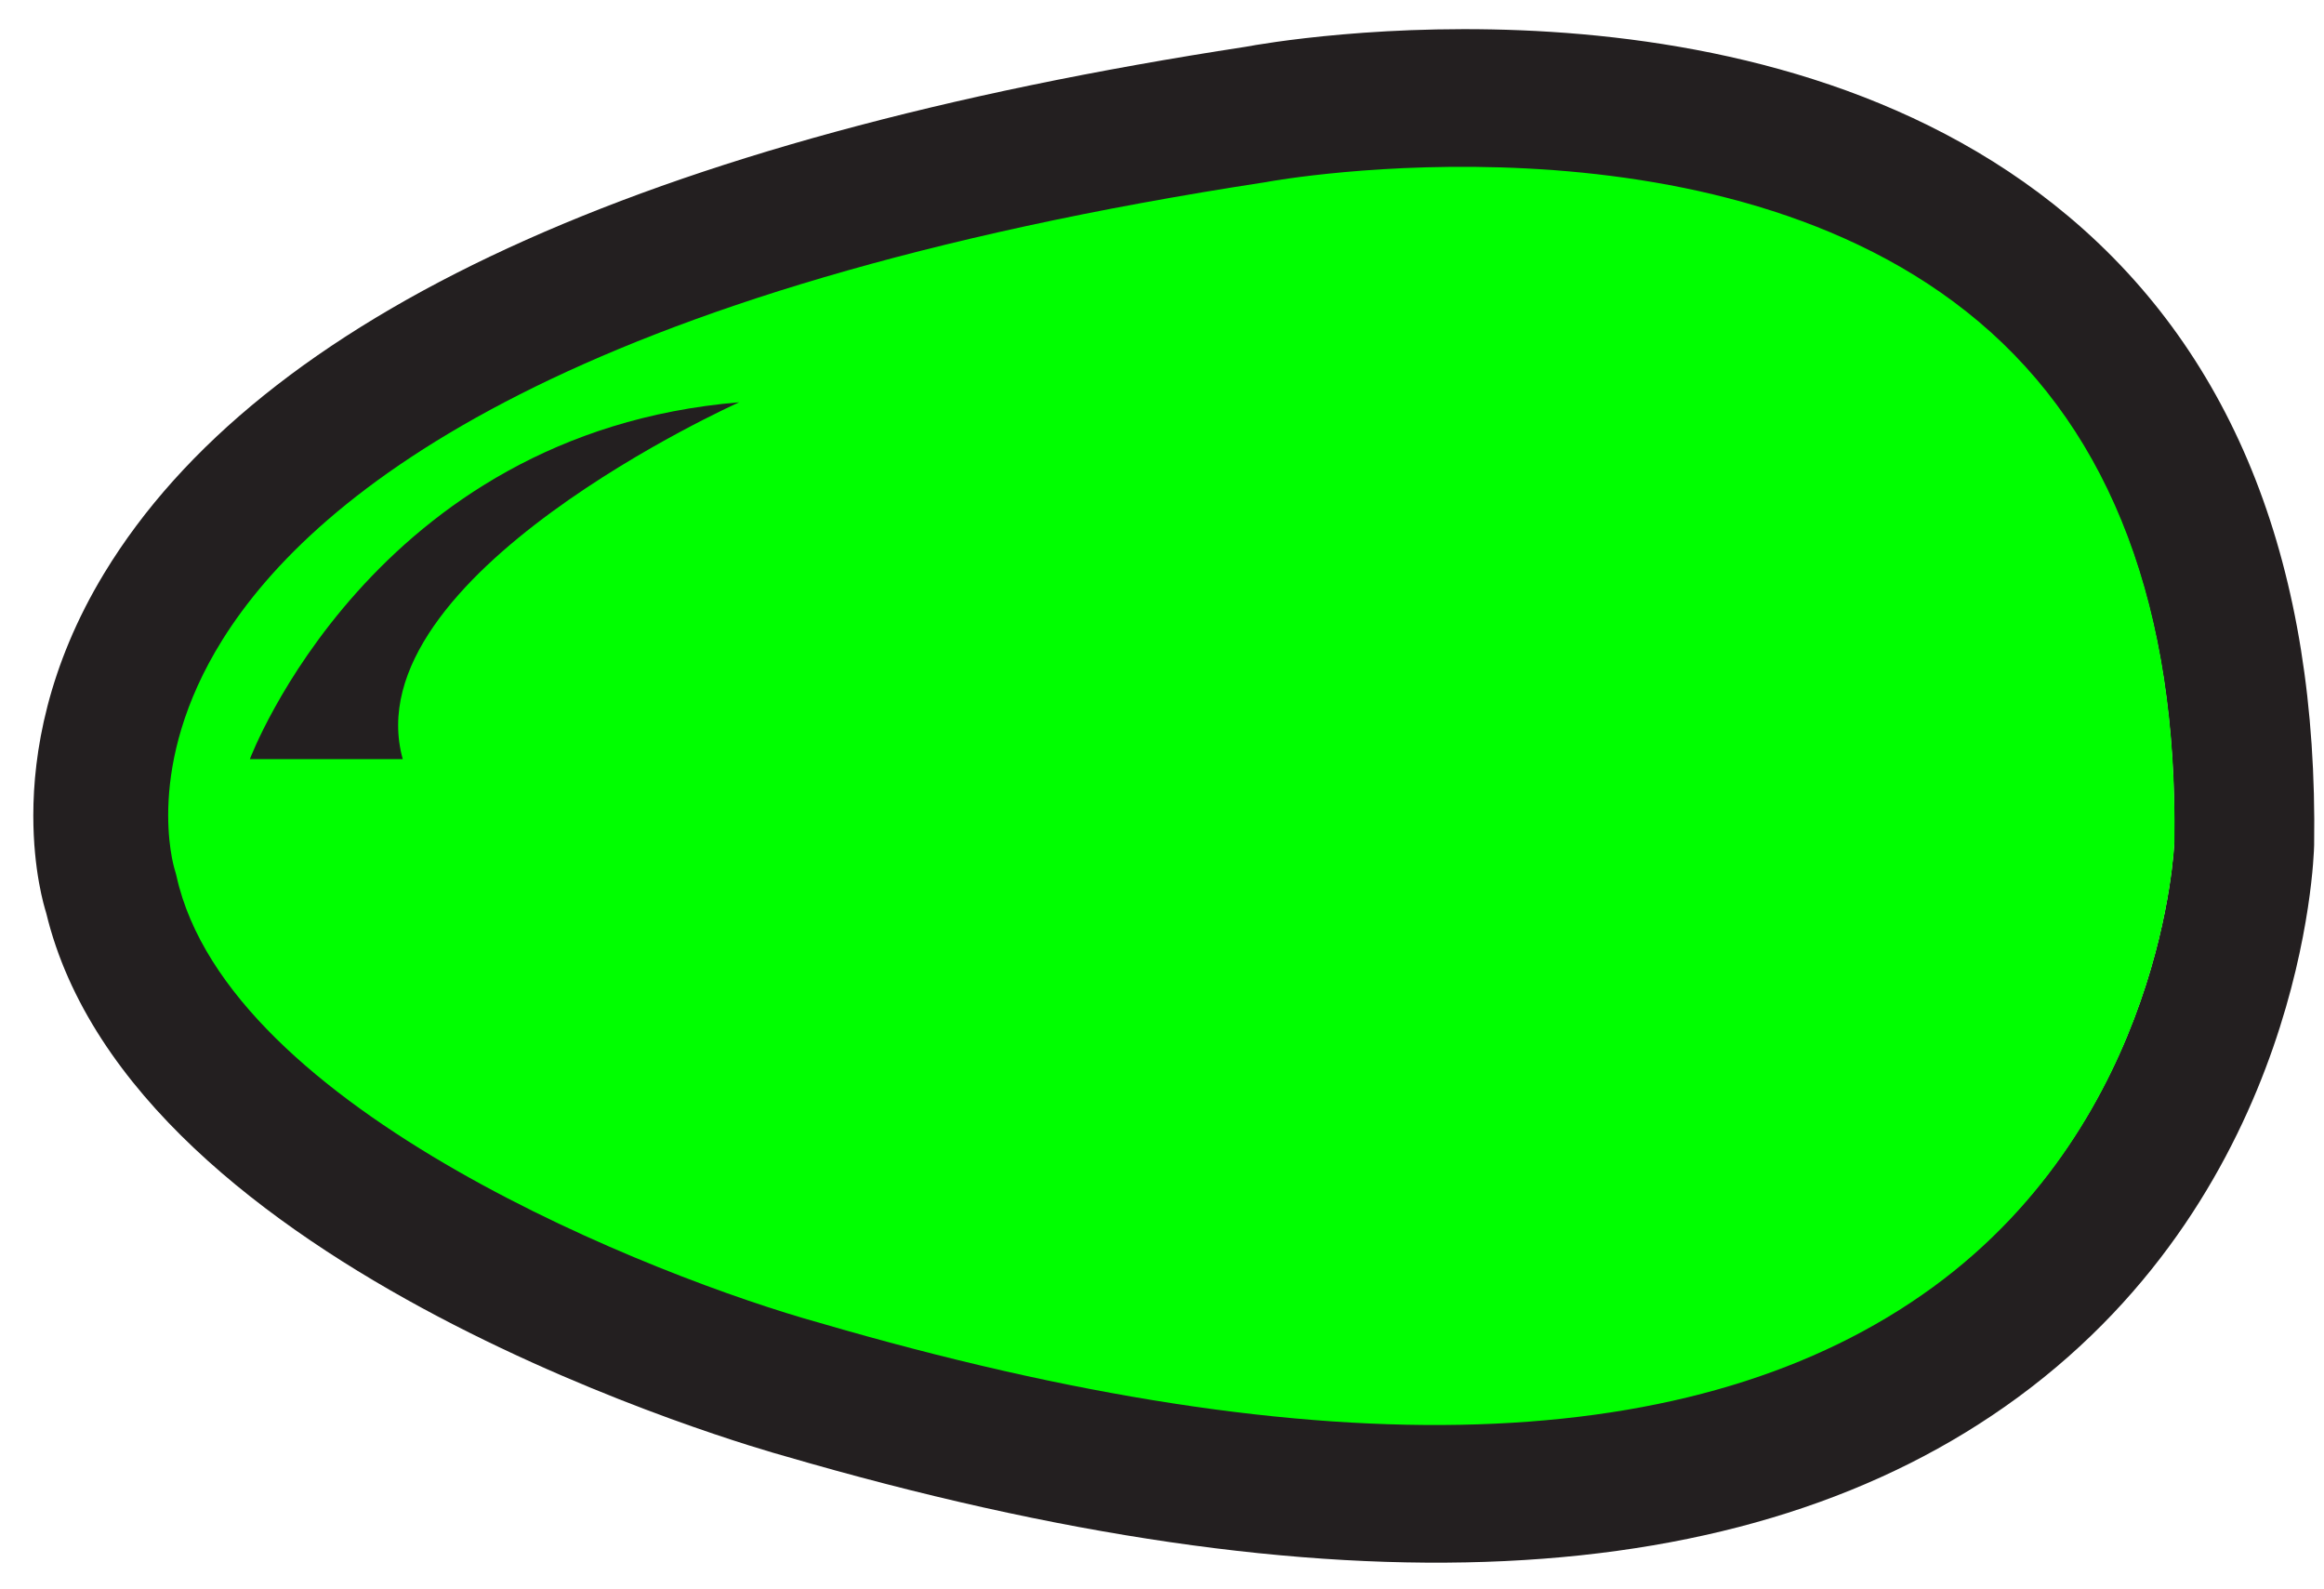
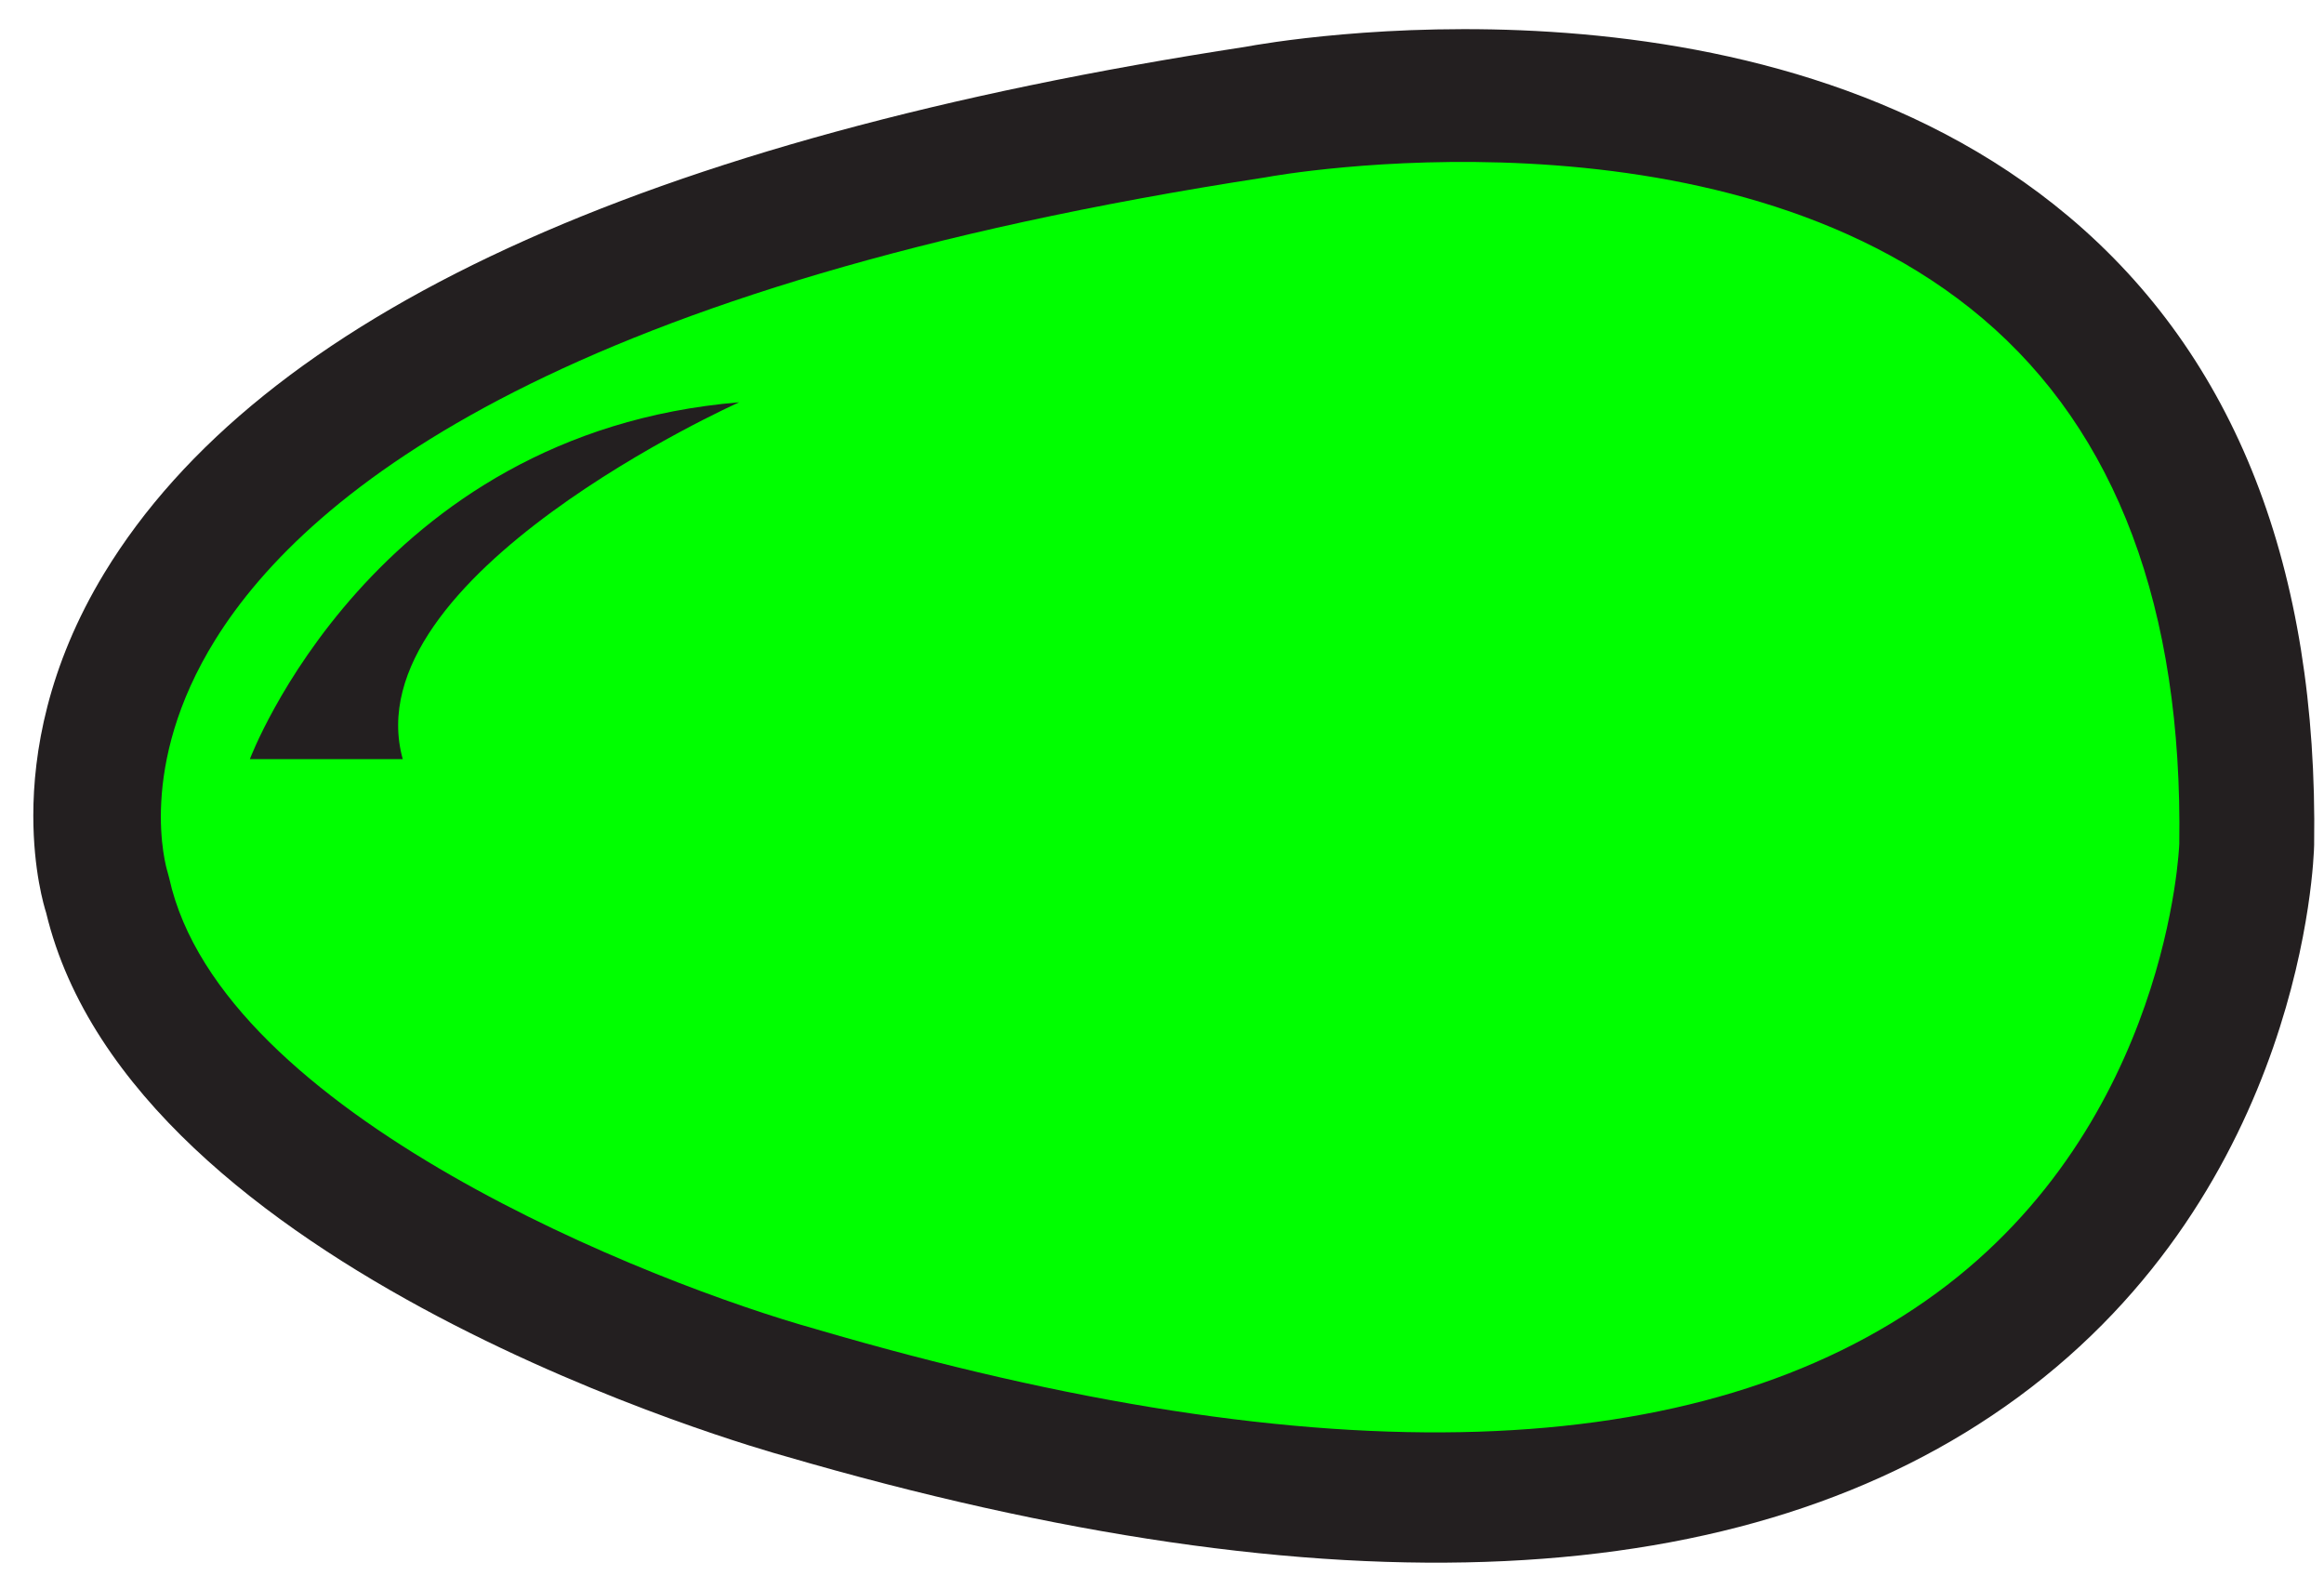
<svg xmlns="http://www.w3.org/2000/svg" width="120" height="82" id="svg4017" version="1.1">
  <defs id="defs4019" />
  <g id="layer1" transform="translate(0,-970.3622)">
    <path d="m 42.484,1038.576 c -8.345,-2.312 -30.461,-10.914 -33.13,-22.974 -0.021,-0.098 -0.062,-0.242 -0.091,-0.338 -0.067,-0.215 -1.591,-5.346 2.454,-11.808 4.836,-7.731 18.09,-18.091 53.768,-23.545 0.04,-0.006 0.084,-0.013 0.123,-0.022 0.229,-0.043 23.087,-4.165 36.58,7.201 6.862,5.78 10.253,14.785 10.078,26.761 -0.004,0.105 -0.537,14.221 -12.438,22.887 -12.073,8.793 -31.366,9.41 -57.343,1.837 0,0 0,0 0,0 z m 21.835,-65.798 c -31.042,4.757 -50.87,13.895 -58.931,27.167 -2.942,4.846 -3.668,9.304 -3.668,12.522 0,2.833 0.557,4.686 0.663,5.018 4.454,18.547 36.747,27.664 38.128,28.045 28.262,8.241 49.703,7.228 63.676,-3.025 14.761,-10.829 15.289,-27.806 15.304,-28.523 0.209,-14.291 -4.057,-25.198 -12.677,-32.444 -16.017,-13.462 -41.055,-9.03 -42.496,-8.76 0,0 0,0 0,0 z" style="fill:#231f20;fill-opacity:1;fill-rule:nonzero;stroke:none" id="path504-5" />
-     <path d="m 42.324,1038.655 c -8.366,-2.321 -30.536,-10.957 -33.211,-23.063 -0.021,-0.098 -0.062,-0.243 -0.092,-0.339 -0.067,-0.216 -1.594,-5.367 2.46,-11.854 4.848,-7.761 18.134,-18.161 53.899,-23.637 0.04,-0.01 0.084,-0.013 0.124,-0.022 0.23,-0.043 23.144,-4.181 36.669,7.229 6.878,5.803 10.278,14.843 10.102,26.866 -0.004,0.105 -0.538,14.277 -12.468,22.976 -12.102,8.827 -31.443,9.447 -57.483,1.844 l 0,0 z" style="fill:#00ff00;fill-opacity:1;fill-rule:nonzero;stroke:none" id="path504" />
+     <path d="m 42.15,1038.983 c -8.417,-2.344 -30.722,-11.063 -33.413,-23.287 -0.022,-0.099 -0.063,-0.245 -0.092,-0.343 -0.068,-0.218 -1.604,-5.419 2.475,-11.969 4.877,-7.836 18.244,-18.338 54.228,-23.866 0.041,-0.01 0.085,-0.013 0.124,-0.022 0.231,-0.044 23.285,-4.222 36.892,7.299 6.92,5.859 10.34,14.987 10.164,27.127 -0.004,0.106 -0.542,14.416 -12.544,23.2 -12.176,8.913 -31.634,9.539 -57.833,1.862 l 0,0 z" style="fill:#00ff00;fill-opacity:1;fill-rule:nonzero;stroke:none" id="path504" />
    <path d="m 12.901,1009.554 c 0,0 6.317,-16.845 25.267,-18.424 0,0 -20.002,8.949 -17.371,18.424 0,0 -7.896,0 -7.896,0 0,0 0,0 0,0 z" style="fill:#231f20;fill-opacity:1;fill-rule:nonzero;stroke:none" id="path506-0" />
  </g>
</svg>
